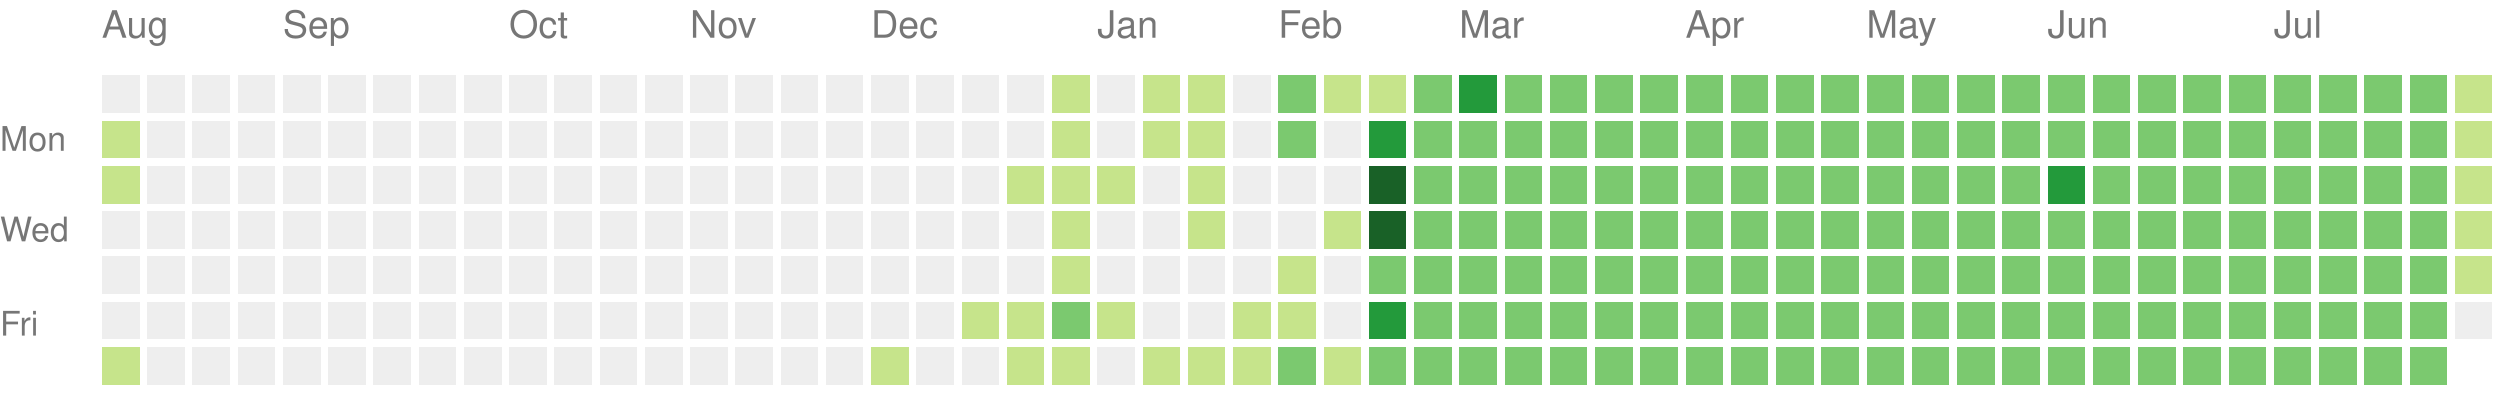
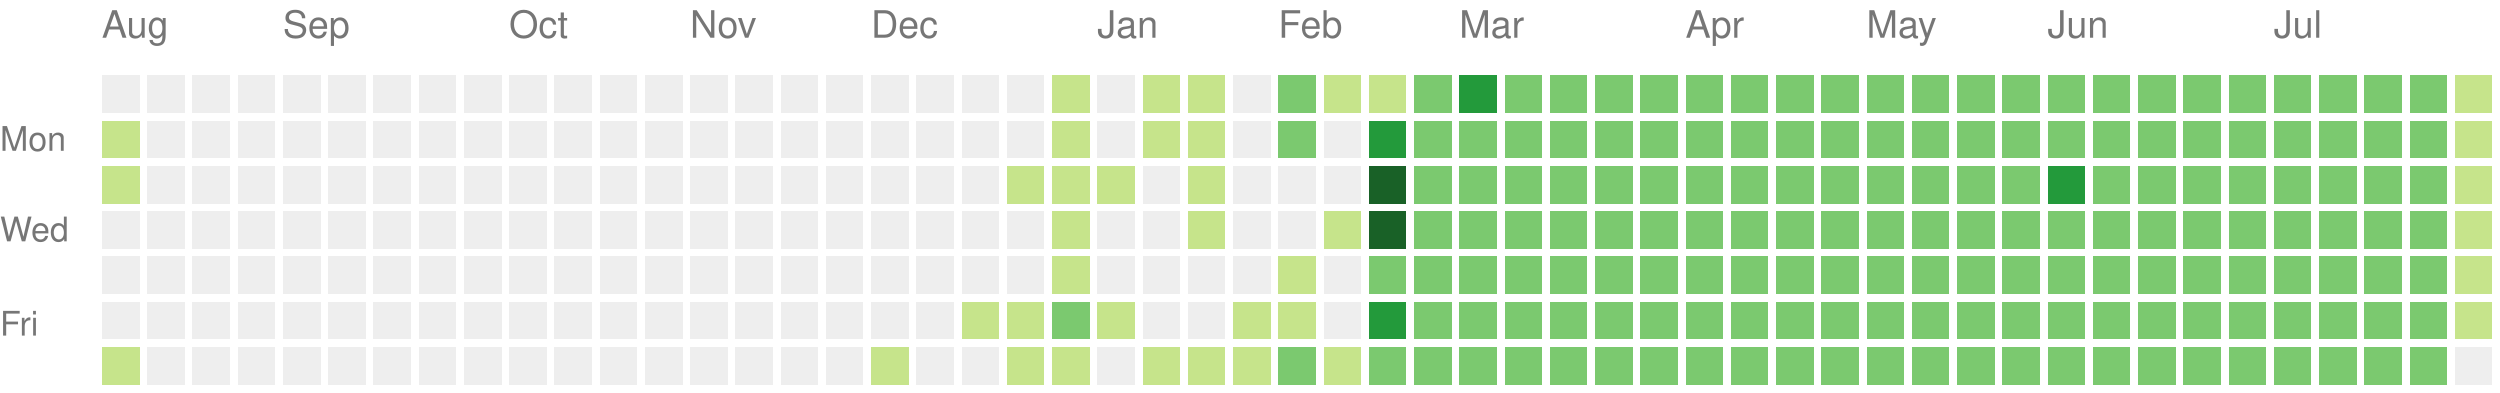
<svg xmlns="http://www.w3.org/2000/svg" version="1.1" width="663" height="104">
  <rect style="fill:#eeeeee;shape-rendering:crispedges;" data-score="0" data-date="2024-08-04" x="27" y="20" width="10" height="10" />
  <rect style="fill:#eeeeee;shape-rendering:crispedges;" data-score="0" data-date="2024-08-11" x="39" y="20" width="10" height="10" />
  <rect style="fill:#eeeeee;shape-rendering:crispedges;" data-score="0" data-date="2024-08-18" x="51" y="20" width="10" height="10" />
  <rect style="fill:#eeeeee;shape-rendering:crispedges;" data-score="0" data-date="2024-08-25" x="63" y="20" width="10" height="10" />
  <rect style="fill:#eeeeee;shape-rendering:crispedges;" data-score="0" data-date="2024-09-01" x="75" y="20" width="10" height="10" />
  <rect style="fill:#eeeeee;shape-rendering:crispedges;" data-score="0" data-date="2024-09-08" x="87" y="20" width="10" height="10" />
  <rect style="fill:#eeeeee;shape-rendering:crispedges;" data-score="0" data-date="2024-09-15" x="99" y="20" width="10" height="10" />
  <rect style="fill:#eeeeee;shape-rendering:crispedges;" data-score="0" data-date="2024-09-22" x="111" y="20" width="10" height="10" />
  <rect style="fill:#eeeeee;shape-rendering:crispedges;" data-score="0" data-date="2024-09-29" x="123" y="20" width="10" height="10" />
  <rect style="fill:#eeeeee;shape-rendering:crispedges;" data-score="0" data-date="2024-10-06" x="135" y="20" width="10" height="10" />
  <rect style="fill:#eeeeee;shape-rendering:crispedges;" data-score="0" data-date="2024-10-13" x="147" y="20" width="10" height="10" />
  <rect style="fill:#eeeeee;shape-rendering:crispedges;" data-score="0" data-date="2024-10-20" x="159" y="20" width="10" height="10" />
  <rect style="fill:#eeeeee;shape-rendering:crispedges;" data-score="0" data-date="2024-10-27" x="171" y="20" width="10" height="10" />
  <rect style="fill:#eeeeee;shape-rendering:crispedges;" data-score="0" data-date="2024-11-03" x="183" y="20" width="10" height="10" />
  <rect style="fill:#eeeeee;shape-rendering:crispedges;" data-score="0" data-date="2024-11-10" x="195" y="20" width="10" height="10" />
  <rect style="fill:#eeeeee;shape-rendering:crispedges;" data-score="0" data-date="2024-11-17" x="207" y="20" width="10" height="10" />
  <rect style="fill:#eeeeee;shape-rendering:crispedges;" data-score="0" data-date="2024-11-24" x="219" y="20" width="10" height="10" />
  <rect style="fill:#eeeeee;shape-rendering:crispedges;" data-score="0" data-date="2024-12-01" x="231" y="20" width="10" height="10" />
  <rect style="fill:#eeeeee;shape-rendering:crispedges;" data-score="0" data-date="2024-12-08" x="243" y="20" width="10" height="10" />
  <rect style="fill:#eeeeee;shape-rendering:crispedges;" data-score="0" data-date="2024-12-15" x="255" y="20" width="10" height="10" />
  <rect style="fill:#eeeeee;shape-rendering:crispedges;" data-score="0" data-date="2024-12-22" x="267" y="20" width="10" height="10" />
  <rect style="fill:#c6e48b;shape-rendering:crispedges;" data-score="1" data-date="2024-12-29" x="279" y="20" width="10" height="10" />
  <rect style="fill:#eeeeee;shape-rendering:crispedges;" data-score="0" data-date="2025-01-05" x="291" y="20" width="10" height="10" />
  <rect style="fill:#c6e48b;shape-rendering:crispedges;" data-score="1" data-date="2025-01-12" x="303" y="20" width="10" height="10" />
  <rect style="fill:#c6e48b;shape-rendering:crispedges;" data-score="1" data-date="2025-01-19" x="315" y="20" width="10" height="10" />
  <rect style="fill:#eeeeee;shape-rendering:crispedges;" data-score="0" data-date="2025-01-26" x="327" y="20" width="10" height="10" />
  <rect style="fill:#7bc96f;shape-rendering:crispedges;" data-score="2" data-date="2025-02-02" x="339" y="20" width="10" height="10" />
  <rect style="fill:#c6e48b;shape-rendering:crispedges;" data-score="1" data-date="2025-02-09" x="351" y="20" width="10" height="10" />
  <rect style="fill:#c6e48b;shape-rendering:crispedges;" data-score="1" data-date="2025-02-16" x="363" y="20" width="10" height="10" />
  <rect style="fill:#7bc96f;shape-rendering:crispedges;" data-score="2" data-date="2025-02-23" x="375" y="20" width="10" height="10" />
  <rect style="fill:#239a3b;shape-rendering:crispedges;" data-score="3" data-date="2025-03-02" x="387" y="20" width="10" height="10" />
  <rect style="fill:#7bc96f;shape-rendering:crispedges;" data-score="2" data-date="2025-03-09" x="399" y="20" width="10" height="10" />
  <rect style="fill:#7bc96f;shape-rendering:crispedges;" data-score="2" data-date="2025-03-16" x="411" y="20" width="10" height="10" />
  <rect style="fill:#7bc96f;shape-rendering:crispedges;" data-score="2" data-date="2025-03-23" x="423" y="20" width="10" height="10" />
  <rect style="fill:#7bc96f;shape-rendering:crispedges;" data-score="2" data-date="2025-03-30" x="435" y="20" width="10" height="10" />
  <rect style="fill:#7bc96f;shape-rendering:crispedges;" data-score="2" data-date="2025-04-06" x="447" y="20" width="10" height="10" />
  <rect style="fill:#7bc96f;shape-rendering:crispedges;" data-score="2" data-date="2025-04-13" x="459" y="20" width="10" height="10" />
  <rect style="fill:#7bc96f;shape-rendering:crispedges;" data-score="2" data-date="2025-04-20" x="471" y="20" width="10" height="10" />
  <rect style="fill:#7bc96f;shape-rendering:crispedges;" data-score="2" data-date="2025-04-27" x="483" y="20" width="10" height="10" />
  <rect style="fill:#7bc96f;shape-rendering:crispedges;" data-score="2" data-date="2025-05-04" x="495" y="20" width="10" height="10" />
  <rect style="fill:#7bc96f;shape-rendering:crispedges;" data-score="2" data-date="2025-05-11" x="507" y="20" width="10" height="10" />
  <rect style="fill:#7bc96f;shape-rendering:crispedges;" data-score="2" data-date="2025-05-18" x="519" y="20" width="10" height="10" />
  <rect style="fill:#7bc96f;shape-rendering:crispedges;" data-score="2" data-date="2025-05-25" x="531" y="20" width="10" height="10" />
  <rect style="fill:#7bc96f;shape-rendering:crispedges;" data-score="2" data-date="2025-06-01" x="543" y="20" width="10" height="10" />
  <rect style="fill:#7bc96f;shape-rendering:crispedges;" data-score="2" data-date="2025-06-08" x="555" y="20" width="10" height="10" />
  <rect style="fill:#7bc96f;shape-rendering:crispedges;" data-score="2" data-date="2025-06-15" x="567" y="20" width="10" height="10" />
  <rect style="fill:#7bc96f;shape-rendering:crispedges;" data-score="2" data-date="2025-06-22" x="579" y="20" width="10" height="10" />
  <rect style="fill:#7bc96f;shape-rendering:crispedges;" data-score="2" data-date="2025-06-29" x="591" y="20" width="10" height="10" />
  <rect style="fill:#7bc96f;shape-rendering:crispedges;" data-score="2" data-date="2025-07-06" x="603" y="20" width="10" height="10" />
  <rect style="fill:#7bc96f;shape-rendering:crispedges;" data-score="2" data-date="2025-07-13" x="615" y="20" width="10" height="10" />
  <rect style="fill:#7bc96f;shape-rendering:crispedges;" data-score="2" data-date="2025-07-20" x="627" y="20" width="10" height="10" />
  <rect style="fill:#7bc96f;shape-rendering:crispedges;" data-score="2" data-date="2025-07-27" x="639" y="20" width="10" height="10" />
  <rect style="fill:#c6e48b;shape-rendering:crispedges;" data-score="1" data-date="2025-08-03" x="651" y="20" width="10" height="10" />
  <rect style="fill:#c6e48b;shape-rendering:crispedges;" data-score="1" data-date="2024-08-05" x="27" y="32" width="10" height="10" />
  <rect style="fill:#eeeeee;shape-rendering:crispedges;" data-score="0" data-date="2024-08-12" x="39" y="32" width="10" height="10" />
  <rect style="fill:#eeeeee;shape-rendering:crispedges;" data-score="0" data-date="2024-08-19" x="51" y="32" width="10" height="10" />
  <rect style="fill:#eeeeee;shape-rendering:crispedges;" data-score="0" data-date="2024-08-26" x="63" y="32" width="10" height="10" />
  <rect style="fill:#eeeeee;shape-rendering:crispedges;" data-score="0" data-date="2024-09-02" x="75" y="32" width="10" height="10" />
  <rect style="fill:#eeeeee;shape-rendering:crispedges;" data-score="0" data-date="2024-09-09" x="87" y="32" width="10" height="10" />
  <rect style="fill:#eeeeee;shape-rendering:crispedges;" data-score="0" data-date="2024-09-16" x="99" y="32" width="10" height="10" />
  <rect style="fill:#eeeeee;shape-rendering:crispedges;" data-score="0" data-date="2024-09-23" x="111" y="32" width="10" height="10" />
  <rect style="fill:#eeeeee;shape-rendering:crispedges;" data-score="0" data-date="2024-09-30" x="123" y="32" width="10" height="10" />
  <rect style="fill:#eeeeee;shape-rendering:crispedges;" data-score="0" data-date="2024-10-07" x="135" y="32" width="10" height="10" />
  <rect style="fill:#eeeeee;shape-rendering:crispedges;" data-score="0" data-date="2024-10-14" x="147" y="32" width="10" height="10" />
  <rect style="fill:#eeeeee;shape-rendering:crispedges;" data-score="0" data-date="2024-10-21" x="159" y="32" width="10" height="10" />
  <rect style="fill:#eeeeee;shape-rendering:crispedges;" data-score="0" data-date="2024-10-28" x="171" y="32" width="10" height="10" />
  <rect style="fill:#eeeeee;shape-rendering:crispedges;" data-score="0" data-date="2024-11-04" x="183" y="32" width="10" height="10" />
  <rect style="fill:#eeeeee;shape-rendering:crispedges;" data-score="0" data-date="2024-11-11" x="195" y="32" width="10" height="10" />
  <rect style="fill:#eeeeee;shape-rendering:crispedges;" data-score="0" data-date="2024-11-18" x="207" y="32" width="10" height="10" />
  <rect style="fill:#eeeeee;shape-rendering:crispedges;" data-score="0" data-date="2024-11-25" x="219" y="32" width="10" height="10" />
  <rect style="fill:#eeeeee;shape-rendering:crispedges;" data-score="0" data-date="2024-12-02" x="231" y="32" width="10" height="10" />
  <rect style="fill:#eeeeee;shape-rendering:crispedges;" data-score="0" data-date="2024-12-09" x="243" y="32" width="10" height="10" />
  <rect style="fill:#eeeeee;shape-rendering:crispedges;" data-score="0" data-date="2024-12-16" x="255" y="32" width="10" height="10" />
  <rect style="fill:#eeeeee;shape-rendering:crispedges;" data-score="0" data-date="2024-12-23" x="267" y="32" width="10" height="10" />
  <rect style="fill:#c6e48b;shape-rendering:crispedges;" data-score="1" data-date="2024-12-30" x="279" y="32" width="10" height="10" />
  <rect style="fill:#eeeeee;shape-rendering:crispedges;" data-score="0" data-date="2025-01-06" x="291" y="32" width="10" height="10" />
  <rect style="fill:#c6e48b;shape-rendering:crispedges;" data-score="1" data-date="2025-01-13" x="303" y="32" width="10" height="10" />
  <rect style="fill:#c6e48b;shape-rendering:crispedges;" data-score="1" data-date="2025-01-20" x="315" y="32" width="10" height="10" />
  <rect style="fill:#eeeeee;shape-rendering:crispedges;" data-score="0" data-date="2025-01-27" x="327" y="32" width="10" height="10" />
  <rect style="fill:#7bc96f;shape-rendering:crispedges;" data-score="2" data-date="2025-02-03" x="339" y="32" width="10" height="10" />
  <rect style="fill:#eeeeee;shape-rendering:crispedges;" data-score="0" data-date="2025-02-10" x="351" y="32" width="10" height="10" />
  <rect style="fill:#239a3b;shape-rendering:crispedges;" data-score="3" data-date="2025-02-17" x="363" y="32" width="10" height="10" />
  <rect style="fill:#7bc96f;shape-rendering:crispedges;" data-score="2" data-date="2025-02-24" x="375" y="32" width="10" height="10" />
  <rect style="fill:#7bc96f;shape-rendering:crispedges;" data-score="2" data-date="2025-03-03" x="387" y="32" width="10" height="10" />
  <rect style="fill:#7bc96f;shape-rendering:crispedges;" data-score="2" data-date="2025-03-10" x="399" y="32" width="10" height="10" />
  <rect style="fill:#7bc96f;shape-rendering:crispedges;" data-score="2" data-date="2025-03-17" x="411" y="32" width="10" height="10" />
  <rect style="fill:#7bc96f;shape-rendering:crispedges;" data-score="2" data-date="2025-03-24" x="423" y="32" width="10" height="10" />
  <rect style="fill:#7bc96f;shape-rendering:crispedges;" data-score="2" data-date="2025-03-31" x="435" y="32" width="10" height="10" />
  <rect style="fill:#7bc96f;shape-rendering:crispedges;" data-score="2" data-date="2025-04-07" x="447" y="32" width="10" height="10" />
  <rect style="fill:#7bc96f;shape-rendering:crispedges;" data-score="2" data-date="2025-04-14" x="459" y="32" width="10" height="10" />
  <rect style="fill:#7bc96f;shape-rendering:crispedges;" data-score="2" data-date="2025-04-21" x="471" y="32" width="10" height="10" />
  <rect style="fill:#7bc96f;shape-rendering:crispedges;" data-score="2" data-date="2025-04-28" x="483" y="32" width="10" height="10" />
  <rect style="fill:#7bc96f;shape-rendering:crispedges;" data-score="2" data-date="2025-05-05" x="495" y="32" width="10" height="10" />
  <rect style="fill:#7bc96f;shape-rendering:crispedges;" data-score="2" data-date="2025-05-12" x="507" y="32" width="10" height="10" />
  <rect style="fill:#7bc96f;shape-rendering:crispedges;" data-score="2" data-date="2025-05-19" x="519" y="32" width="10" height="10" />
  <rect style="fill:#7bc96f;shape-rendering:crispedges;" data-score="2" data-date="2025-05-26" x="531" y="32" width="10" height="10" />
  <rect style="fill:#7bc96f;shape-rendering:crispedges;" data-score="2" data-date="2025-06-02" x="543" y="32" width="10" height="10" />
  <rect style="fill:#7bc96f;shape-rendering:crispedges;" data-score="2" data-date="2025-06-09" x="555" y="32" width="10" height="10" />
  <rect style="fill:#7bc96f;shape-rendering:crispedges;" data-score="2" data-date="2025-06-16" x="567" y="32" width="10" height="10" />
  <rect style="fill:#7bc96f;shape-rendering:crispedges;" data-score="2" data-date="2025-06-23" x="579" y="32" width="10" height="10" />
  <rect style="fill:#7bc96f;shape-rendering:crispedges;" data-score="2" data-date="2025-06-30" x="591" y="32" width="10" height="10" />
  <rect style="fill:#7bc96f;shape-rendering:crispedges;" data-score="2" data-date="2025-07-07" x="603" y="32" width="10" height="10" />
  <rect style="fill:#7bc96f;shape-rendering:crispedges;" data-score="2" data-date="2025-07-14" x="615" y="32" width="10" height="10" />
  <rect style="fill:#7bc96f;shape-rendering:crispedges;" data-score="2" data-date="2025-07-21" x="627" y="32" width="10" height="10" />
  <rect style="fill:#7bc96f;shape-rendering:crispedges;" data-score="2" data-date="2025-07-28" x="639" y="32" width="10" height="10" />
  <rect style="fill:#c6e48b;shape-rendering:crispedges;" data-score="1" data-date="2025-08-04" x="651" y="32" width="10" height="10" />
  <rect style="fill:#c6e48b;shape-rendering:crispedges;" data-score="1" data-date="2024-08-06" x="27" y="44" width="10" height="10" />
  <rect style="fill:#eeeeee;shape-rendering:crispedges;" data-score="0" data-date="2024-08-13" x="39" y="44" width="10" height="10" />
  <rect style="fill:#eeeeee;shape-rendering:crispedges;" data-score="0" data-date="2024-08-20" x="51" y="44" width="10" height="10" />
  <rect style="fill:#eeeeee;shape-rendering:crispedges;" data-score="0" data-date="2024-08-27" x="63" y="44" width="10" height="10" />
  <rect style="fill:#eeeeee;shape-rendering:crispedges;" data-score="0" data-date="2024-09-03" x="75" y="44" width="10" height="10" />
  <rect style="fill:#eeeeee;shape-rendering:crispedges;" data-score="0" data-date="2024-09-10" x="87" y="44" width="10" height="10" />
  <rect style="fill:#eeeeee;shape-rendering:crispedges;" data-score="0" data-date="2024-09-17" x="99" y="44" width="10" height="10" />
  <rect style="fill:#eeeeee;shape-rendering:crispedges;" data-score="0" data-date="2024-09-24" x="111" y="44" width="10" height="10" />
  <rect style="fill:#eeeeee;shape-rendering:crispedges;" data-score="0" data-date="2024-10-01" x="123" y="44" width="10" height="10" />
  <rect style="fill:#eeeeee;shape-rendering:crispedges;" data-score="0" data-date="2024-10-08" x="135" y="44" width="10" height="10" />
  <rect style="fill:#eeeeee;shape-rendering:crispedges;" data-score="0" data-date="2024-10-15" x="147" y="44" width="10" height="10" />
  <rect style="fill:#eeeeee;shape-rendering:crispedges;" data-score="0" data-date="2024-10-22" x="159" y="44" width="10" height="10" />
  <rect style="fill:#eeeeee;shape-rendering:crispedges;" data-score="0" data-date="2024-10-29" x="171" y="44" width="10" height="10" />
  <rect style="fill:#eeeeee;shape-rendering:crispedges;" data-score="0" data-date="2024-11-05" x="183" y="44" width="10" height="10" />
  <rect style="fill:#eeeeee;shape-rendering:crispedges;" data-score="0" data-date="2024-11-12" x="195" y="44" width="10" height="10" />
  <rect style="fill:#eeeeee;shape-rendering:crispedges;" data-score="0" data-date="2024-11-19" x="207" y="44" width="10" height="10" />
  <rect style="fill:#eeeeee;shape-rendering:crispedges;" data-score="0" data-date="2024-11-26" x="219" y="44" width="10" height="10" />
  <rect style="fill:#eeeeee;shape-rendering:crispedges;" data-score="0" data-date="2024-12-03" x="231" y="44" width="10" height="10" />
  <rect style="fill:#eeeeee;shape-rendering:crispedges;" data-score="0" data-date="2024-12-10" x="243" y="44" width="10" height="10" />
  <rect style="fill:#eeeeee;shape-rendering:crispedges;" data-score="0" data-date="2024-12-17" x="255" y="44" width="10" height="10" />
  <rect style="fill:#c6e48b;shape-rendering:crispedges;" data-score="1" data-date="2024-12-24" x="267" y="44" width="10" height="10" />
  <rect style="fill:#c6e48b;shape-rendering:crispedges;" data-score="1" data-date="2024-12-31" x="279" y="44" width="10" height="10" />
  <rect style="fill:#c6e48b;shape-rendering:crispedges;" data-score="1" data-date="2025-01-07" x="291" y="44" width="10" height="10" />
  <rect style="fill:#eeeeee;shape-rendering:crispedges;" data-score="0" data-date="2025-01-14" x="303" y="44" width="10" height="10" />
  <rect style="fill:#c6e48b;shape-rendering:crispedges;" data-score="1" data-date="2025-01-21" x="315" y="44" width="10" height="10" />
  <rect style="fill:#eeeeee;shape-rendering:crispedges;" data-score="0" data-date="2025-01-28" x="327" y="44" width="10" height="10" />
  <rect style="fill:#eeeeee;shape-rendering:crispedges;" data-score="0" data-date="2025-02-04" x="339" y="44" width="10" height="10" />
  <rect style="fill:#eeeeee;shape-rendering:crispedges;" data-score="0" data-date="2025-02-11" x="351" y="44" width="10" height="10" />
  <rect style="fill:#196127;shape-rendering:crispedges;" data-score="4" data-date="2025-02-18" x="363" y="44" width="10" height="10" />
  <rect style="fill:#7bc96f;shape-rendering:crispedges;" data-score="2" data-date="2025-02-25" x="375" y="44" width="10" height="10" />
  <rect style="fill:#7bc96f;shape-rendering:crispedges;" data-score="2" data-date="2025-03-04" x="387" y="44" width="10" height="10" />
  <rect style="fill:#7bc96f;shape-rendering:crispedges;" data-score="2" data-date="2025-03-11" x="399" y="44" width="10" height="10" />
  <rect style="fill:#7bc96f;shape-rendering:crispedges;" data-score="2" data-date="2025-03-18" x="411" y="44" width="10" height="10" />
  <rect style="fill:#7bc96f;shape-rendering:crispedges;" data-score="2" data-date="2025-03-25" x="423" y="44" width="10" height="10" />
  <rect style="fill:#7bc96f;shape-rendering:crispedges;" data-score="2" data-date="2025-04-01" x="435" y="44" width="10" height="10" />
  <rect style="fill:#7bc96f;shape-rendering:crispedges;" data-score="2" data-date="2025-04-08" x="447" y="44" width="10" height="10" />
  <rect style="fill:#7bc96f;shape-rendering:crispedges;" data-score="2" data-date="2025-04-15" x="459" y="44" width="10" height="10" />
  <rect style="fill:#7bc96f;shape-rendering:crispedges;" data-score="2" data-date="2025-04-22" x="471" y="44" width="10" height="10" />
  <rect style="fill:#7bc96f;shape-rendering:crispedges;" data-score="2" data-date="2025-04-29" x="483" y="44" width="10" height="10" />
  <rect style="fill:#7bc96f;shape-rendering:crispedges;" data-score="2" data-date="2025-05-06" x="495" y="44" width="10" height="10" />
  <rect style="fill:#7bc96f;shape-rendering:crispedges;" data-score="2" data-date="2025-05-13" x="507" y="44" width="10" height="10" />
  <rect style="fill:#7bc96f;shape-rendering:crispedges;" data-score="2" data-date="2025-05-20" x="519" y="44" width="10" height="10" />
  <rect style="fill:#7bc96f;shape-rendering:crispedges;" data-score="2" data-date="2025-05-27" x="531" y="44" width="10" height="10" />
  <rect style="fill:#239a3b;shape-rendering:crispedges;" data-score="3" data-date="2025-06-03" x="543" y="44" width="10" height="10" />
  <rect style="fill:#7bc96f;shape-rendering:crispedges;" data-score="2" data-date="2025-06-10" x="555" y="44" width="10" height="10" />
  <rect style="fill:#7bc96f;shape-rendering:crispedges;" data-score="2" data-date="2025-06-17" x="567" y="44" width="10" height="10" />
  <rect style="fill:#7bc96f;shape-rendering:crispedges;" data-score="2" data-date="2025-06-24" x="579" y="44" width="10" height="10" />
  <rect style="fill:#7bc96f;shape-rendering:crispedges;" data-score="2" data-date="2025-07-01" x="591" y="44" width="10" height="10" />
  <rect style="fill:#7bc96f;shape-rendering:crispedges;" data-score="2" data-date="2025-07-08" x="603" y="44" width="10" height="10" />
  <rect style="fill:#7bc96f;shape-rendering:crispedges;" data-score="2" data-date="2025-07-15" x="615" y="44" width="10" height="10" />
  <rect style="fill:#7bc96f;shape-rendering:crispedges;" data-score="2" data-date="2025-07-22" x="627" y="44" width="10" height="10" />
  <rect style="fill:#7bc96f;shape-rendering:crispedges;" data-score="2" data-date="2025-07-29" x="639" y="44" width="10" height="10" />
  <rect style="fill:#c6e48b;shape-rendering:crispedges;" data-score="1" data-date="2025-08-05" x="651" y="44" width="10" height="10" />
  <rect style="fill:#eeeeee;shape-rendering:crispedges;" data-score="0" data-date="2024-08-07" x="27" y="56" width="10" height="10" />
  <rect style="fill:#eeeeee;shape-rendering:crispedges;" data-score="0" data-date="2024-08-14" x="39" y="56" width="10" height="10" />
  <rect style="fill:#eeeeee;shape-rendering:crispedges;" data-score="0" data-date="2024-08-21" x="51" y="56" width="10" height="10" />
  <rect style="fill:#eeeeee;shape-rendering:crispedges;" data-score="0" data-date="2024-08-28" x="63" y="56" width="10" height="10" />
  <rect style="fill:#eeeeee;shape-rendering:crispedges;" data-score="0" data-date="2024-09-04" x="75" y="56" width="10" height="10" />
  <rect style="fill:#eeeeee;shape-rendering:crispedges;" data-score="0" data-date="2024-09-11" x="87" y="56" width="10" height="10" />
  <rect style="fill:#eeeeee;shape-rendering:crispedges;" data-score="0" data-date="2024-09-18" x="99" y="56" width="10" height="10" />
  <rect style="fill:#eeeeee;shape-rendering:crispedges;" data-score="0" data-date="2024-09-25" x="111" y="56" width="10" height="10" />
  <rect style="fill:#eeeeee;shape-rendering:crispedges;" data-score="0" data-date="2024-10-02" x="123" y="56" width="10" height="10" />
  <rect style="fill:#eeeeee;shape-rendering:crispedges;" data-score="0" data-date="2024-10-09" x="135" y="56" width="10" height="10" />
  <rect style="fill:#eeeeee;shape-rendering:crispedges;" data-score="0" data-date="2024-10-16" x="147" y="56" width="10" height="10" />
  <rect style="fill:#eeeeee;shape-rendering:crispedges;" data-score="0" data-date="2024-10-23" x="159" y="56" width="10" height="10" />
  <rect style="fill:#eeeeee;shape-rendering:crispedges;" data-score="0" data-date="2024-10-30" x="171" y="56" width="10" height="10" />
  <rect style="fill:#eeeeee;shape-rendering:crispedges;" data-score="0" data-date="2024-11-06" x="183" y="56" width="10" height="10" />
  <rect style="fill:#eeeeee;shape-rendering:crispedges;" data-score="0" data-date="2024-11-13" x="195" y="56" width="10" height="10" />
  <rect style="fill:#eeeeee;shape-rendering:crispedges;" data-score="0" data-date="2024-11-20" x="207" y="56" width="10" height="10" />
  <rect style="fill:#eeeeee;shape-rendering:crispedges;" data-score="0" data-date="2024-11-27" x="219" y="56" width="10" height="10" />
  <rect style="fill:#eeeeee;shape-rendering:crispedges;" data-score="0" data-date="2024-12-04" x="231" y="56" width="10" height="10" />
  <rect style="fill:#eeeeee;shape-rendering:crispedges;" data-score="0" data-date="2024-12-11" x="243" y="56" width="10" height="10" />
  <rect style="fill:#eeeeee;shape-rendering:crispedges;" data-score="0" data-date="2024-12-18" x="255" y="56" width="10" height="10" />
  <rect style="fill:#eeeeee;shape-rendering:crispedges;" data-score="0" data-date="2024-12-25" x="267" y="56" width="10" height="10" />
  <rect style="fill:#c6e48b;shape-rendering:crispedges;" data-score="1" data-date="2025-01-01" x="279" y="56" width="10" height="10" />
  <rect style="fill:#eeeeee;shape-rendering:crispedges;" data-score="0" data-date="2025-01-08" x="291" y="56" width="10" height="10" />
  <rect style="fill:#eeeeee;shape-rendering:crispedges;" data-score="0" data-date="2025-01-15" x="303" y="56" width="10" height="10" />
  <rect style="fill:#c6e48b;shape-rendering:crispedges;" data-score="1" data-date="2025-01-22" x="315" y="56" width="10" height="10" />
  <rect style="fill:#eeeeee;shape-rendering:crispedges;" data-score="0" data-date="2025-01-29" x="327" y="56" width="10" height="10" />
  <rect style="fill:#eeeeee;shape-rendering:crispedges;" data-score="0" data-date="2025-02-05" x="339" y="56" width="10" height="10" />
  <rect style="fill:#c6e48b;shape-rendering:crispedges;" data-score="1" data-date="2025-02-12" x="351" y="56" width="10" height="10" />
  <rect style="fill:#196127;shape-rendering:crispedges;" data-score="4" data-date="2025-02-19" x="363" y="56" width="10" height="10" />
  <rect style="fill:#7bc96f;shape-rendering:crispedges;" data-score="2" data-date="2025-02-26" x="375" y="56" width="10" height="10" />
  <rect style="fill:#7bc96f;shape-rendering:crispedges;" data-score="2" data-date="2025-03-05" x="387" y="56" width="10" height="10" />
  <rect style="fill:#7bc96f;shape-rendering:crispedges;" data-score="2" data-date="2025-03-12" x="399" y="56" width="10" height="10" />
  <rect style="fill:#7bc96f;shape-rendering:crispedges;" data-score="2" data-date="2025-03-19" x="411" y="56" width="10" height="10" />
  <rect style="fill:#7bc96f;shape-rendering:crispedges;" data-score="2" data-date="2025-03-26" x="423" y="56" width="10" height="10" />
  <rect style="fill:#7bc96f;shape-rendering:crispedges;" data-score="2" data-date="2025-04-02" x="435" y="56" width="10" height="10" />
  <rect style="fill:#7bc96f;shape-rendering:crispedges;" data-score="2" data-date="2025-04-09" x="447" y="56" width="10" height="10" />
  <rect style="fill:#7bc96f;shape-rendering:crispedges;" data-score="2" data-date="2025-04-16" x="459" y="56" width="10" height="10" />
  <rect style="fill:#7bc96f;shape-rendering:crispedges;" data-score="2" data-date="2025-04-23" x="471" y="56" width="10" height="10" />
  <rect style="fill:#7bc96f;shape-rendering:crispedges;" data-score="2" data-date="2025-04-30" x="483" y="56" width="10" height="10" />
  <rect style="fill:#7bc96f;shape-rendering:crispedges;" data-score="2" data-date="2025-05-07" x="495" y="56" width="10" height="10" />
  <rect style="fill:#7bc96f;shape-rendering:crispedges;" data-score="2" data-date="2025-05-14" x="507" y="56" width="10" height="10" />
  <rect style="fill:#7bc96f;shape-rendering:crispedges;" data-score="2" data-date="2025-05-21" x="519" y="56" width="10" height="10" />
  <rect style="fill:#7bc96f;shape-rendering:crispedges;" data-score="2" data-date="2025-05-28" x="531" y="56" width="10" height="10" />
  <rect style="fill:#7bc96f;shape-rendering:crispedges;" data-score="2" data-date="2025-06-04" x="543" y="56" width="10" height="10" />
  <rect style="fill:#7bc96f;shape-rendering:crispedges;" data-score="2" data-date="2025-06-11" x="555" y="56" width="10" height="10" />
  <rect style="fill:#7bc96f;shape-rendering:crispedges;" data-score="2" data-date="2025-06-18" x="567" y="56" width="10" height="10" />
  <rect style="fill:#7bc96f;shape-rendering:crispedges;" data-score="2" data-date="2025-06-25" x="579" y="56" width="10" height="10" />
  <rect style="fill:#7bc96f;shape-rendering:crispedges;" data-score="2" data-date="2025-07-02" x="591" y="56" width="10" height="10" />
  <rect style="fill:#7bc96f;shape-rendering:crispedges;" data-score="2" data-date="2025-07-09" x="603" y="56" width="10" height="10" />
  <rect style="fill:#7bc96f;shape-rendering:crispedges;" data-score="2" data-date="2025-07-16" x="615" y="56" width="10" height="10" />
  <rect style="fill:#7bc96f;shape-rendering:crispedges;" data-score="2" data-date="2025-07-23" x="627" y="56" width="10" height="10" />
  <rect style="fill:#7bc96f;shape-rendering:crispedges;" data-score="2" data-date="2025-07-30" x="639" y="56" width="10" height="10" />
  <rect style="fill:#c6e48b;shape-rendering:crispedges;" data-score="1" data-date="2025-08-06" x="651" y="56" width="10" height="10" />
  <rect style="fill:#eeeeee;shape-rendering:crispedges;" data-score="0" data-date="2024-08-08" x="27" y="68" width="10" height="10" />
  <rect style="fill:#eeeeee;shape-rendering:crispedges;" data-score="0" data-date="2024-08-15" x="39" y="68" width="10" height="10" />
  <rect style="fill:#eeeeee;shape-rendering:crispedges;" data-score="0" data-date="2024-08-22" x="51" y="68" width="10" height="10" />
  <rect style="fill:#eeeeee;shape-rendering:crispedges;" data-score="0" data-date="2024-08-29" x="63" y="68" width="10" height="10" />
  <rect style="fill:#eeeeee;shape-rendering:crispedges;" data-score="0" data-date="2024-09-05" x="75" y="68" width="10" height="10" />
  <rect style="fill:#eeeeee;shape-rendering:crispedges;" data-score="0" data-date="2024-09-12" x="87" y="68" width="10" height="10" />
  <rect style="fill:#eeeeee;shape-rendering:crispedges;" data-score="0" data-date="2024-09-19" x="99" y="68" width="10" height="10" />
  <rect style="fill:#eeeeee;shape-rendering:crispedges;" data-score="0" data-date="2024-09-26" x="111" y="68" width="10" height="10" />
  <rect style="fill:#eeeeee;shape-rendering:crispedges;" data-score="0" data-date="2024-10-03" x="123" y="68" width="10" height="10" />
  <rect style="fill:#eeeeee;shape-rendering:crispedges;" data-score="0" data-date="2024-10-10" x="135" y="68" width="10" height="10" />
  <rect style="fill:#eeeeee;shape-rendering:crispedges;" data-score="0" data-date="2024-10-17" x="147" y="68" width="10" height="10" />
  <rect style="fill:#eeeeee;shape-rendering:crispedges;" data-score="0" data-date="2024-10-24" x="159" y="68" width="10" height="10" />
  <rect style="fill:#eeeeee;shape-rendering:crispedges;" data-score="0" data-date="2024-10-31" x="171" y="68" width="10" height="10" />
  <rect style="fill:#eeeeee;shape-rendering:crispedges;" data-score="0" data-date="2024-11-07" x="183" y="68" width="10" height="10" />
  <rect style="fill:#eeeeee;shape-rendering:crispedges;" data-score="0" data-date="2024-11-14" x="195" y="68" width="10" height="10" />
  <rect style="fill:#eeeeee;shape-rendering:crispedges;" data-score="0" data-date="2024-11-21" x="207" y="68" width="10" height="10" />
  <rect style="fill:#eeeeee;shape-rendering:crispedges;" data-score="0" data-date="2024-11-28" x="219" y="68" width="10" height="10" />
  <rect style="fill:#eeeeee;shape-rendering:crispedges;" data-score="0" data-date="2024-12-05" x="231" y="68" width="10" height="10" />
  <rect style="fill:#eeeeee;shape-rendering:crispedges;" data-score="0" data-date="2024-12-12" x="243" y="68" width="10" height="10" />
  <rect style="fill:#eeeeee;shape-rendering:crispedges;" data-score="0" data-date="2024-12-19" x="255" y="68" width="10" height="10" />
  <rect style="fill:#eeeeee;shape-rendering:crispedges;" data-score="0" data-date="2024-12-26" x="267" y="68" width="10" height="10" />
  <rect style="fill:#c6e48b;shape-rendering:crispedges;" data-score="1" data-date="2025-01-02" x="279" y="68" width="10" height="10" />
  <rect style="fill:#eeeeee;shape-rendering:crispedges;" data-score="0" data-date="2025-01-09" x="291" y="68" width="10" height="10" />
  <rect style="fill:#eeeeee;shape-rendering:crispedges;" data-score="0" data-date="2025-01-16" x="303" y="68" width="10" height="10" />
  <rect style="fill:#eeeeee;shape-rendering:crispedges;" data-score="0" data-date="2025-01-23" x="315" y="68" width="10" height="10" />
  <rect style="fill:#eeeeee;shape-rendering:crispedges;" data-score="0" data-date="2025-01-30" x="327" y="68" width="10" height="10" />
  <rect style="fill:#c6e48b;shape-rendering:crispedges;" data-score="1" data-date="2025-02-06" x="339" y="68" width="10" height="10" />
  <rect style="fill:#eeeeee;shape-rendering:crispedges;" data-score="0" data-date="2025-02-13" x="351" y="68" width="10" height="10" />
  <rect style="fill:#7bc96f;shape-rendering:crispedges;" data-score="2" data-date="2025-02-20" x="363" y="68" width="10" height="10" />
  <rect style="fill:#7bc96f;shape-rendering:crispedges;" data-score="2" data-date="2025-02-27" x="375" y="68" width="10" height="10" />
  <rect style="fill:#7bc96f;shape-rendering:crispedges;" data-score="2" data-date="2025-03-06" x="387" y="68" width="10" height="10" />
  <rect style="fill:#7bc96f;shape-rendering:crispedges;" data-score="2" data-date="2025-03-13" x="399" y="68" width="10" height="10" />
  <rect style="fill:#7bc96f;shape-rendering:crispedges;" data-score="2" data-date="2025-03-20" x="411" y="68" width="10" height="10" />
  <rect style="fill:#7bc96f;shape-rendering:crispedges;" data-score="2" data-date="2025-03-27" x="423" y="68" width="10" height="10" />
  <rect style="fill:#7bc96f;shape-rendering:crispedges;" data-score="2" data-date="2025-04-03" x="435" y="68" width="10" height="10" />
  <rect style="fill:#7bc96f;shape-rendering:crispedges;" data-score="2" data-date="2025-04-10" x="447" y="68" width="10" height="10" />
  <rect style="fill:#7bc96f;shape-rendering:crispedges;" data-score="2" data-date="2025-04-17" x="459" y="68" width="10" height="10" />
  <rect style="fill:#7bc96f;shape-rendering:crispedges;" data-score="2" data-date="2025-04-24" x="471" y="68" width="10" height="10" />
  <rect style="fill:#7bc96f;shape-rendering:crispedges;" data-score="2" data-date="2025-05-01" x="483" y="68" width="10" height="10" />
  <rect style="fill:#7bc96f;shape-rendering:crispedges;" data-score="2" data-date="2025-05-08" x="495" y="68" width="10" height="10" />
  <rect style="fill:#7bc96f;shape-rendering:crispedges;" data-score="2" data-date="2025-05-15" x="507" y="68" width="10" height="10" />
  <rect style="fill:#7bc96f;shape-rendering:crispedges;" data-score="2" data-date="2025-05-22" x="519" y="68" width="10" height="10" />
  <rect style="fill:#7bc96f;shape-rendering:crispedges;" data-score="2" data-date="2025-05-29" x="531" y="68" width="10" height="10" />
  <rect style="fill:#7bc96f;shape-rendering:crispedges;" data-score="2" data-date="2025-06-05" x="543" y="68" width="10" height="10" />
  <rect style="fill:#7bc96f;shape-rendering:crispedges;" data-score="2" data-date="2025-06-12" x="555" y="68" width="10" height="10" />
  <rect style="fill:#7bc96f;shape-rendering:crispedges;" data-score="2" data-date="2025-06-19" x="567" y="68" width="10" height="10" />
  <rect style="fill:#7bc96f;shape-rendering:crispedges;" data-score="2" data-date="2025-06-26" x="579" y="68" width="10" height="10" />
  <rect style="fill:#7bc96f;shape-rendering:crispedges;" data-score="2" data-date="2025-07-03" x="591" y="68" width="10" height="10" />
  <rect style="fill:#7bc96f;shape-rendering:crispedges;" data-score="2" data-date="2025-07-10" x="603" y="68" width="10" height="10" />
  <rect style="fill:#7bc96f;shape-rendering:crispedges;" data-score="2" data-date="2025-07-17" x="615" y="68" width="10" height="10" />
  <rect style="fill:#7bc96f;shape-rendering:crispedges;" data-score="2" data-date="2025-07-24" x="627" y="68" width="10" height="10" />
  <rect style="fill:#7bc96f;shape-rendering:crispedges;" data-score="2" data-date="2025-07-31" x="639" y="68" width="10" height="10" />
  <rect style="fill:#c6e48b;shape-rendering:crispedges;" data-score="1" data-date="2025-08-07" x="651" y="68" width="10" height="10" />
  <rect style="fill:#eeeeee;shape-rendering:crispedges;" data-score="0" data-date="2024-08-09" x="27" y="80" width="10" height="10" />
  <rect style="fill:#eeeeee;shape-rendering:crispedges;" data-score="0" data-date="2024-08-16" x="39" y="80" width="10" height="10" />
  <rect style="fill:#eeeeee;shape-rendering:crispedges;" data-score="0" data-date="2024-08-23" x="51" y="80" width="10" height="10" />
  <rect style="fill:#eeeeee;shape-rendering:crispedges;" data-score="0" data-date="2024-08-30" x="63" y="80" width="10" height="10" />
  <rect style="fill:#eeeeee;shape-rendering:crispedges;" data-score="0" data-date="2024-09-06" x="75" y="80" width="10" height="10" />
  <rect style="fill:#eeeeee;shape-rendering:crispedges;" data-score="0" data-date="2024-09-13" x="87" y="80" width="10" height="10" />
  <rect style="fill:#eeeeee;shape-rendering:crispedges;" data-score="0" data-date="2024-09-20" x="99" y="80" width="10" height="10" />
  <rect style="fill:#eeeeee;shape-rendering:crispedges;" data-score="0" data-date="2024-09-27" x="111" y="80" width="10" height="10" />
  <rect style="fill:#eeeeee;shape-rendering:crispedges;" data-score="0" data-date="2024-10-04" x="123" y="80" width="10" height="10" />
  <rect style="fill:#eeeeee;shape-rendering:crispedges;" data-score="0" data-date="2024-10-11" x="135" y="80" width="10" height="10" />
  <rect style="fill:#eeeeee;shape-rendering:crispedges;" data-score="0" data-date="2024-10-18" x="147" y="80" width="10" height="10" />
  <rect style="fill:#eeeeee;shape-rendering:crispedges;" data-score="0" data-date="2024-10-25" x="159" y="80" width="10" height="10" />
  <rect style="fill:#eeeeee;shape-rendering:crispedges;" data-score="0" data-date="2024-11-01" x="171" y="80" width="10" height="10" />
  <rect style="fill:#eeeeee;shape-rendering:crispedges;" data-score="0" data-date="2024-11-08" x="183" y="80" width="10" height="10" />
  <rect style="fill:#eeeeee;shape-rendering:crispedges;" data-score="0" data-date="2024-11-15" x="195" y="80" width="10" height="10" />
  <rect style="fill:#eeeeee;shape-rendering:crispedges;" data-score="0" data-date="2024-11-22" x="207" y="80" width="10" height="10" />
  <rect style="fill:#eeeeee;shape-rendering:crispedges;" data-score="0" data-date="2024-11-29" x="219" y="80" width="10" height="10" />
  <rect style="fill:#eeeeee;shape-rendering:crispedges;" data-score="0" data-date="2024-12-06" x="231" y="80" width="10" height="10" />
  <rect style="fill:#eeeeee;shape-rendering:crispedges;" data-score="0" data-date="2024-12-13" x="243" y="80" width="10" height="10" />
  <rect style="fill:#c6e48b;shape-rendering:crispedges;" data-score="1" data-date="2024-12-20" x="255" y="80" width="10" height="10" />
  <rect style="fill:#c6e48b;shape-rendering:crispedges;" data-score="1" data-date="2024-12-27" x="267" y="80" width="10" height="10" />
  <rect style="fill:#7bc96f;shape-rendering:crispedges;" data-score="2" data-date="2025-01-03" x="279" y="80" width="10" height="10" />
  <rect style="fill:#c6e48b;shape-rendering:crispedges;" data-score="1" data-date="2025-01-10" x="291" y="80" width="10" height="10" />
  <rect style="fill:#eeeeee;shape-rendering:crispedges;" data-score="0" data-date="2025-01-17" x="303" y="80" width="10" height="10" />
  <rect style="fill:#eeeeee;shape-rendering:crispedges;" data-score="0" data-date="2025-01-24" x="315" y="80" width="10" height="10" />
  <rect style="fill:#c6e48b;shape-rendering:crispedges;" data-score="1" data-date="2025-01-31" x="327" y="80" width="10" height="10" />
  <rect style="fill:#c6e48b;shape-rendering:crispedges;" data-score="1" data-date="2025-02-07" x="339" y="80" width="10" height="10" />
  <rect style="fill:#eeeeee;shape-rendering:crispedges;" data-score="0" data-date="2025-02-14" x="351" y="80" width="10" height="10" />
  <rect style="fill:#239a3b;shape-rendering:crispedges;" data-score="3" data-date="2025-02-21" x="363" y="80" width="10" height="10" />
  <rect style="fill:#7bc96f;shape-rendering:crispedges;" data-score="2" data-date="2025-02-28" x="375" y="80" width="10" height="10" />
  <rect style="fill:#7bc96f;shape-rendering:crispedges;" data-score="2" data-date="2025-03-07" x="387" y="80" width="10" height="10" />
  <rect style="fill:#7bc96f;shape-rendering:crispedges;" data-score="2" data-date="2025-03-14" x="399" y="80" width="10" height="10" />
  <rect style="fill:#7bc96f;shape-rendering:crispedges;" data-score="2" data-date="2025-03-21" x="411" y="80" width="10" height="10" />
  <rect style="fill:#7bc96f;shape-rendering:crispedges;" data-score="2" data-date="2025-03-28" x="423" y="80" width="10" height="10" />
  <rect style="fill:#7bc96f;shape-rendering:crispedges;" data-score="2" data-date="2025-04-04" x="435" y="80" width="10" height="10" />
  <rect style="fill:#7bc96f;shape-rendering:crispedges;" data-score="2" data-date="2025-04-11" x="447" y="80" width="10" height="10" />
  <rect style="fill:#7bc96f;shape-rendering:crispedges;" data-score="2" data-date="2025-04-18" x="459" y="80" width="10" height="10" />
  <rect style="fill:#7bc96f;shape-rendering:crispedges;" data-score="2" data-date="2025-04-25" x="471" y="80" width="10" height="10" />
  <rect style="fill:#7bc96f;shape-rendering:crispedges;" data-score="2" data-date="2025-05-02" x="483" y="80" width="10" height="10" />
  <rect style="fill:#7bc96f;shape-rendering:crispedges;" data-score="2" data-date="2025-05-09" x="495" y="80" width="10" height="10" />
  <rect style="fill:#7bc96f;shape-rendering:crispedges;" data-score="2" data-date="2025-05-16" x="507" y="80" width="10" height="10" />
  <rect style="fill:#7bc96f;shape-rendering:crispedges;" data-score="2" data-date="2025-05-23" x="519" y="80" width="10" height="10" />
  <rect style="fill:#7bc96f;shape-rendering:crispedges;" data-score="2" data-date="2025-05-30" x="531" y="80" width="10" height="10" />
  <rect style="fill:#7bc96f;shape-rendering:crispedges;" data-score="2" data-date="2025-06-06" x="543" y="80" width="10" height="10" />
  <rect style="fill:#7bc96f;shape-rendering:crispedges;" data-score="2" data-date="2025-06-13" x="555" y="80" width="10" height="10" />
  <rect style="fill:#7bc96f;shape-rendering:crispedges;" data-score="2" data-date="2025-06-20" x="567" y="80" width="10" height="10" />
  <rect style="fill:#7bc96f;shape-rendering:crispedges;" data-score="2" data-date="2025-06-27" x="579" y="80" width="10" height="10" />
  <rect style="fill:#7bc96f;shape-rendering:crispedges;" data-score="2" data-date="2025-07-04" x="591" y="80" width="10" height="10" />
  <rect style="fill:#7bc96f;shape-rendering:crispedges;" data-score="2" data-date="2025-07-11" x="603" y="80" width="10" height="10" />
  <rect style="fill:#7bc96f;shape-rendering:crispedges;" data-score="2" data-date="2025-07-18" x="615" y="80" width="10" height="10" />
  <rect style="fill:#7bc96f;shape-rendering:crispedges;" data-score="2" data-date="2025-07-25" x="627" y="80" width="10" height="10" />
  <rect style="fill:#7bc96f;shape-rendering:crispedges;" data-score="2" data-date="2025-08-01" x="639" y="80" width="10" height="10" />
-   <rect style="fill:#eeeeee;shape-rendering:crispedges;" data-score="0" data-date="2025-08-08" x="651" y="80" width="10" height="10" />
+   <rect style="fill:#c6e48b;shape-rendering:crispedges;" data-score="1" data-date="2025-08-08" x="651" y="80" width="10" height="10" />
  <rect style="fill:#c6e48b;shape-rendering:crispedges;" data-score="1" data-date="2024-08-10" x="27" y="92" width="10" height="10" />
  <rect style="fill:#eeeeee;shape-rendering:crispedges;" data-score="0" data-date="2024-08-17" x="39" y="92" width="10" height="10" />
  <rect style="fill:#eeeeee;shape-rendering:crispedges;" data-score="0" data-date="2024-08-24" x="51" y="92" width="10" height="10" />
  <rect style="fill:#eeeeee;shape-rendering:crispedges;" data-score="0" data-date="2024-08-31" x="63" y="92" width="10" height="10" />
  <rect style="fill:#eeeeee;shape-rendering:crispedges;" data-score="0" data-date="2024-09-07" x="75" y="92" width="10" height="10" />
  <rect style="fill:#eeeeee;shape-rendering:crispedges;" data-score="0" data-date="2024-09-14" x="87" y="92" width="10" height="10" />
  <rect style="fill:#eeeeee;shape-rendering:crispedges;" data-score="0" data-date="2024-09-21" x="99" y="92" width="10" height="10" />
  <rect style="fill:#eeeeee;shape-rendering:crispedges;" data-score="0" data-date="2024-09-28" x="111" y="92" width="10" height="10" />
  <rect style="fill:#eeeeee;shape-rendering:crispedges;" data-score="0" data-date="2024-10-05" x="123" y="92" width="10" height="10" />
  <rect style="fill:#eeeeee;shape-rendering:crispedges;" data-score="0" data-date="2024-10-12" x="135" y="92" width="10" height="10" />
  <rect style="fill:#eeeeee;shape-rendering:crispedges;" data-score="0" data-date="2024-10-19" x="147" y="92" width="10" height="10" />
  <rect style="fill:#eeeeee;shape-rendering:crispedges;" data-score="0" data-date="2024-10-26" x="159" y="92" width="10" height="10" />
  <rect style="fill:#eeeeee;shape-rendering:crispedges;" data-score="0" data-date="2024-11-02" x="171" y="92" width="10" height="10" />
  <rect style="fill:#eeeeee;shape-rendering:crispedges;" data-score="0" data-date="2024-11-09" x="183" y="92" width="10" height="10" />
  <rect style="fill:#eeeeee;shape-rendering:crispedges;" data-score="0" data-date="2024-11-16" x="195" y="92" width="10" height="10" />
  <rect style="fill:#eeeeee;shape-rendering:crispedges;" data-score="0" data-date="2024-11-23" x="207" y="92" width="10" height="10" />
  <rect style="fill:#eeeeee;shape-rendering:crispedges;" data-score="0" data-date="2024-11-30" x="219" y="92" width="10" height="10" />
  <rect style="fill:#c6e48b;shape-rendering:crispedges;" data-score="1" data-date="2024-12-07" x="231" y="92" width="10" height="10" />
  <rect style="fill:#eeeeee;shape-rendering:crispedges;" data-score="0" data-date="2024-12-14" x="243" y="92" width="10" height="10" />
  <rect style="fill:#eeeeee;shape-rendering:crispedges;" data-score="0" data-date="2024-12-21" x="255" y="92" width="10" height="10" />
  <rect style="fill:#c6e48b;shape-rendering:crispedges;" data-score="1" data-date="2024-12-28" x="267" y="92" width="10" height="10" />
  <rect style="fill:#c6e48b;shape-rendering:crispedges;" data-score="1" data-date="2025-01-04" x="279" y="92" width="10" height="10" />
  <rect style="fill:#eeeeee;shape-rendering:crispedges;" data-score="0" data-date="2025-01-11" x="291" y="92" width="10" height="10" />
  <rect style="fill:#c6e48b;shape-rendering:crispedges;" data-score="1" data-date="2025-01-18" x="303" y="92" width="10" height="10" />
  <rect style="fill:#c6e48b;shape-rendering:crispedges;" data-score="1" data-date="2025-01-25" x="315" y="92" width="10" height="10" />
  <rect style="fill:#c6e48b;shape-rendering:crispedges;" data-score="1" data-date="2025-02-01" x="327" y="92" width="10" height="10" />
  <rect style="fill:#7bc96f;shape-rendering:crispedges;" data-score="2" data-date="2025-02-08" x="339" y="92" width="10" height="10" />
  <rect style="fill:#c6e48b;shape-rendering:crispedges;" data-score="1" data-date="2025-02-15" x="351" y="92" width="10" height="10" />
  <rect style="fill:#7bc96f;shape-rendering:crispedges;" data-score="2" data-date="2025-02-22" x="363" y="92" width="10" height="10" />
  <rect style="fill:#7bc96f;shape-rendering:crispedges;" data-score="2" data-date="2025-03-01" x="375" y="92" width="10" height="10" />
  <rect style="fill:#7bc96f;shape-rendering:crispedges;" data-score="2" data-date="2025-03-08" x="387" y="92" width="10" height="10" />
  <rect style="fill:#7bc96f;shape-rendering:crispedges;" data-score="2" data-date="2025-03-15" x="399" y="92" width="10" height="10" />
  <rect style="fill:#7bc96f;shape-rendering:crispedges;" data-score="2" data-date="2025-03-22" x="411" y="92" width="10" height="10" />
  <rect style="fill:#7bc96f;shape-rendering:crispedges;" data-score="2" data-date="2025-03-29" x="423" y="92" width="10" height="10" />
  <rect style="fill:#7bc96f;shape-rendering:crispedges;" data-score="2" data-date="2025-04-05" x="435" y="92" width="10" height="10" />
  <rect style="fill:#7bc96f;shape-rendering:crispedges;" data-score="2" data-date="2025-04-12" x="447" y="92" width="10" height="10" />
  <rect style="fill:#7bc96f;shape-rendering:crispedges;" data-score="2" data-date="2025-04-19" x="459" y="92" width="10" height="10" />
  <rect style="fill:#7bc96f;shape-rendering:crispedges;" data-score="2" data-date="2025-04-26" x="471" y="92" width="10" height="10" />
  <rect style="fill:#7bc96f;shape-rendering:crispedges;" data-score="2" data-date="2025-05-03" x="483" y="92" width="10" height="10" />
  <rect style="fill:#7bc96f;shape-rendering:crispedges;" data-score="2" data-date="2025-05-10" x="495" y="92" width="10" height="10" />
  <rect style="fill:#7bc96f;shape-rendering:crispedges;" data-score="2" data-date="2025-05-17" x="507" y="92" width="10" height="10" />
  <rect style="fill:#7bc96f;shape-rendering:crispedges;" data-score="2" data-date="2025-05-24" x="519" y="92" width="10" height="10" />
  <rect style="fill:#7bc96f;shape-rendering:crispedges;" data-score="2" data-date="2025-05-31" x="531" y="92" width="10" height="10" />
  <rect style="fill:#7bc96f;shape-rendering:crispedges;" data-score="2" data-date="2025-06-07" x="543" y="92" width="10" height="10" />
  <rect style="fill:#7bc96f;shape-rendering:crispedges;" data-score="2" data-date="2025-06-14" x="555" y="92" width="10" height="10" />
  <rect style="fill:#7bc96f;shape-rendering:crispedges;" data-score="2" data-date="2025-06-21" x="567" y="92" width="10" height="10" />
  <rect style="fill:#7bc96f;shape-rendering:crispedges;" data-score="2" data-date="2025-06-28" x="579" y="92" width="10" height="10" />
  <rect style="fill:#7bc96f;shape-rendering:crispedges;" data-score="2" data-date="2025-07-05" x="591" y="92" width="10" height="10" />
  <rect style="fill:#7bc96f;shape-rendering:crispedges;" data-score="2" data-date="2025-07-12" x="603" y="92" width="10" height="10" />
  <rect style="fill:#7bc96f;shape-rendering:crispedges;" data-score="2" data-date="2025-07-19" x="615" y="92" width="10" height="10" />
  <rect style="fill:#7bc96f;shape-rendering:crispedges;" data-score="2" data-date="2025-07-26" x="627" y="92" width="10" height="10" />
  <rect style="fill:#7bc96f;shape-rendering:crispedges;" data-score="2" data-date="2025-08-02" x="639" y="92" width="10" height="10" />
+   <rect style="fill:#eeeeee;shape-rendering:crispedges;" data-score="0" data-date="2025-08-09" x="651" y="92" width="10" height="10" />
  <text style="fill:#767676;text-anchor:start;text-align:center;font-family:-apple-system, BlinkMacSystemFont, 'Segoe UI', Helvetica, Arial, sans-serif, 'Apple Color Emoji', 'Segoe UI Emoji', 'Segoe UI Symbol';white-space:nowrap;font-size:9px;display:none;" x="0" y="28">Sun</text>
  <text style="fill:#767676;text-anchor:start;text-align:center;font-family:-apple-system, BlinkMacSystemFont, 'Segoe UI', Helvetica, Arial, sans-serif, 'Apple Color Emoji', 'Segoe UI Emoji', 'Segoe UI Symbol';white-space:nowrap;font-size:9px;" x="0" y="40">Mon</text>
  <text style="fill:#767676;text-anchor:start;text-align:center;font-family:-apple-system, BlinkMacSystemFont, 'Segoe UI', Helvetica, Arial, sans-serif, 'Apple Color Emoji', 'Segoe UI Emoji', 'Segoe UI Symbol';white-space:nowrap;font-size:9px;display:none;" x="0" y="52">Tue</text>
  <text style="fill:#767676;text-anchor:start;text-align:center;font-family:-apple-system, BlinkMacSystemFont, 'Segoe UI', Helvetica, Arial, sans-serif, 'Apple Color Emoji', 'Segoe UI Emoji', 'Segoe UI Symbol';white-space:nowrap;font-size:9px;" x="0" y="64">Wed</text>
  <text style="fill:#767676;text-anchor:start;text-align:center;font-family:-apple-system, BlinkMacSystemFont, 'Segoe UI', Helvetica, Arial, sans-serif, 'Apple Color Emoji', 'Segoe UI Emoji', 'Segoe UI Symbol';white-space:nowrap;font-size:9px;display:none;" x="0" y="77">Thu</text>
  <text style="fill:#767676;text-anchor:start;text-align:center;font-family:-apple-system, BlinkMacSystemFont, 'Segoe UI', Helvetica, Arial, sans-serif, 'Apple Color Emoji', 'Segoe UI Emoji', 'Segoe UI Symbol';white-space:nowrap;font-size:9px;" x="0" y="89">Fri</text>
  <text style="fill:#767676;text-anchor:start;text-align:center;font-family:-apple-system, BlinkMacSystemFont, 'Segoe UI', Helvetica, Arial, sans-serif, 'Apple Color Emoji', 'Segoe UI Emoji', 'Segoe UI Symbol';white-space:nowrap;font-size:9px;display:none;" x="0" y="101">Sat</text>
  <text style="fill:#767676;text-anchor:start;text-align:center;font-family:-apple-system, BlinkMacSystemFont, 'Segoe UI', Helvetica, Arial, sans-serif, 'Apple Color Emoji', 'Segoe UI Emoji', 'Segoe UI Symbol';white-space:nowrap;font-size:10px;" x="27" y="10">Aug</text>
  <text style="fill:#767676;text-anchor:start;text-align:center;font-family:-apple-system, BlinkMacSystemFont, 'Segoe UI', Helvetica, Arial, sans-serif, 'Apple Color Emoji', 'Segoe UI Emoji', 'Segoe UI Symbol';white-space:nowrap;font-size:10px;" x="75" y="10">Sep</text>
  <text style="fill:#767676;text-anchor:start;text-align:center;font-family:-apple-system, BlinkMacSystemFont, 'Segoe UI', Helvetica, Arial, sans-serif, 'Apple Color Emoji', 'Segoe UI Emoji', 'Segoe UI Symbol';white-space:nowrap;font-size:10px;" x="135" y="10">Oct</text>
  <text style="fill:#767676;text-anchor:start;text-align:center;font-family:-apple-system, BlinkMacSystemFont, 'Segoe UI', Helvetica, Arial, sans-serif, 'Apple Color Emoji', 'Segoe UI Emoji', 'Segoe UI Symbol';white-space:nowrap;font-size:10px;" x="183" y="10">Nov</text>
  <text style="fill:#767676;text-anchor:start;text-align:center;font-family:-apple-system, BlinkMacSystemFont, 'Segoe UI', Helvetica, Arial, sans-serif, 'Apple Color Emoji', 'Segoe UI Emoji', 'Segoe UI Symbol';white-space:nowrap;font-size:10px;" x="231" y="10">Dec</text>
  <text style="fill:#767676;text-anchor:start;text-align:center;font-family:-apple-system, BlinkMacSystemFont, 'Segoe UI', Helvetica, Arial, sans-serif, 'Apple Color Emoji', 'Segoe UI Emoji', 'Segoe UI Symbol';white-space:nowrap;font-size:10px;" x="291" y="10">Jan</text>
  <text style="fill:#767676;text-anchor:start;text-align:center;font-family:-apple-system, BlinkMacSystemFont, 'Segoe UI', Helvetica, Arial, sans-serif, 'Apple Color Emoji', 'Segoe UI Emoji', 'Segoe UI Symbol';white-space:nowrap;font-size:10px;" x="339" y="10">Feb</text>
  <text style="fill:#767676;text-anchor:start;text-align:center;font-family:-apple-system, BlinkMacSystemFont, 'Segoe UI', Helvetica, Arial, sans-serif, 'Apple Color Emoji', 'Segoe UI Emoji', 'Segoe UI Symbol';white-space:nowrap;font-size:10px;" x="387" y="10">Mar</text>
  <text style="fill:#767676;text-anchor:start;text-align:center;font-family:-apple-system, BlinkMacSystemFont, 'Segoe UI', Helvetica, Arial, sans-serif, 'Apple Color Emoji', 'Segoe UI Emoji', 'Segoe UI Symbol';white-space:nowrap;font-size:10px;" x="447" y="10">Apr</text>
  <text style="fill:#767676;text-anchor:start;text-align:center;font-family:-apple-system, BlinkMacSystemFont, 'Segoe UI', Helvetica, Arial, sans-serif, 'Apple Color Emoji', 'Segoe UI Emoji', 'Segoe UI Symbol';white-space:nowrap;font-size:10px;" x="495" y="10">May</text>
  <text style="fill:#767676;text-anchor:start;text-align:center;font-family:-apple-system, BlinkMacSystemFont, 'Segoe UI', Helvetica, Arial, sans-serif, 'Apple Color Emoji', 'Segoe UI Emoji', 'Segoe UI Symbol';white-space:nowrap;font-size:10px;" x="543" y="10">Jun</text>
  <text style="fill:#767676;text-anchor:start;text-align:center;font-family:-apple-system, BlinkMacSystemFont, 'Segoe UI', Helvetica, Arial, sans-serif, 'Apple Color Emoji', 'Segoe UI Emoji', 'Segoe UI Symbol';white-space:nowrap;font-size:10px;" x="603" y="10">Jul</text>
</svg>
